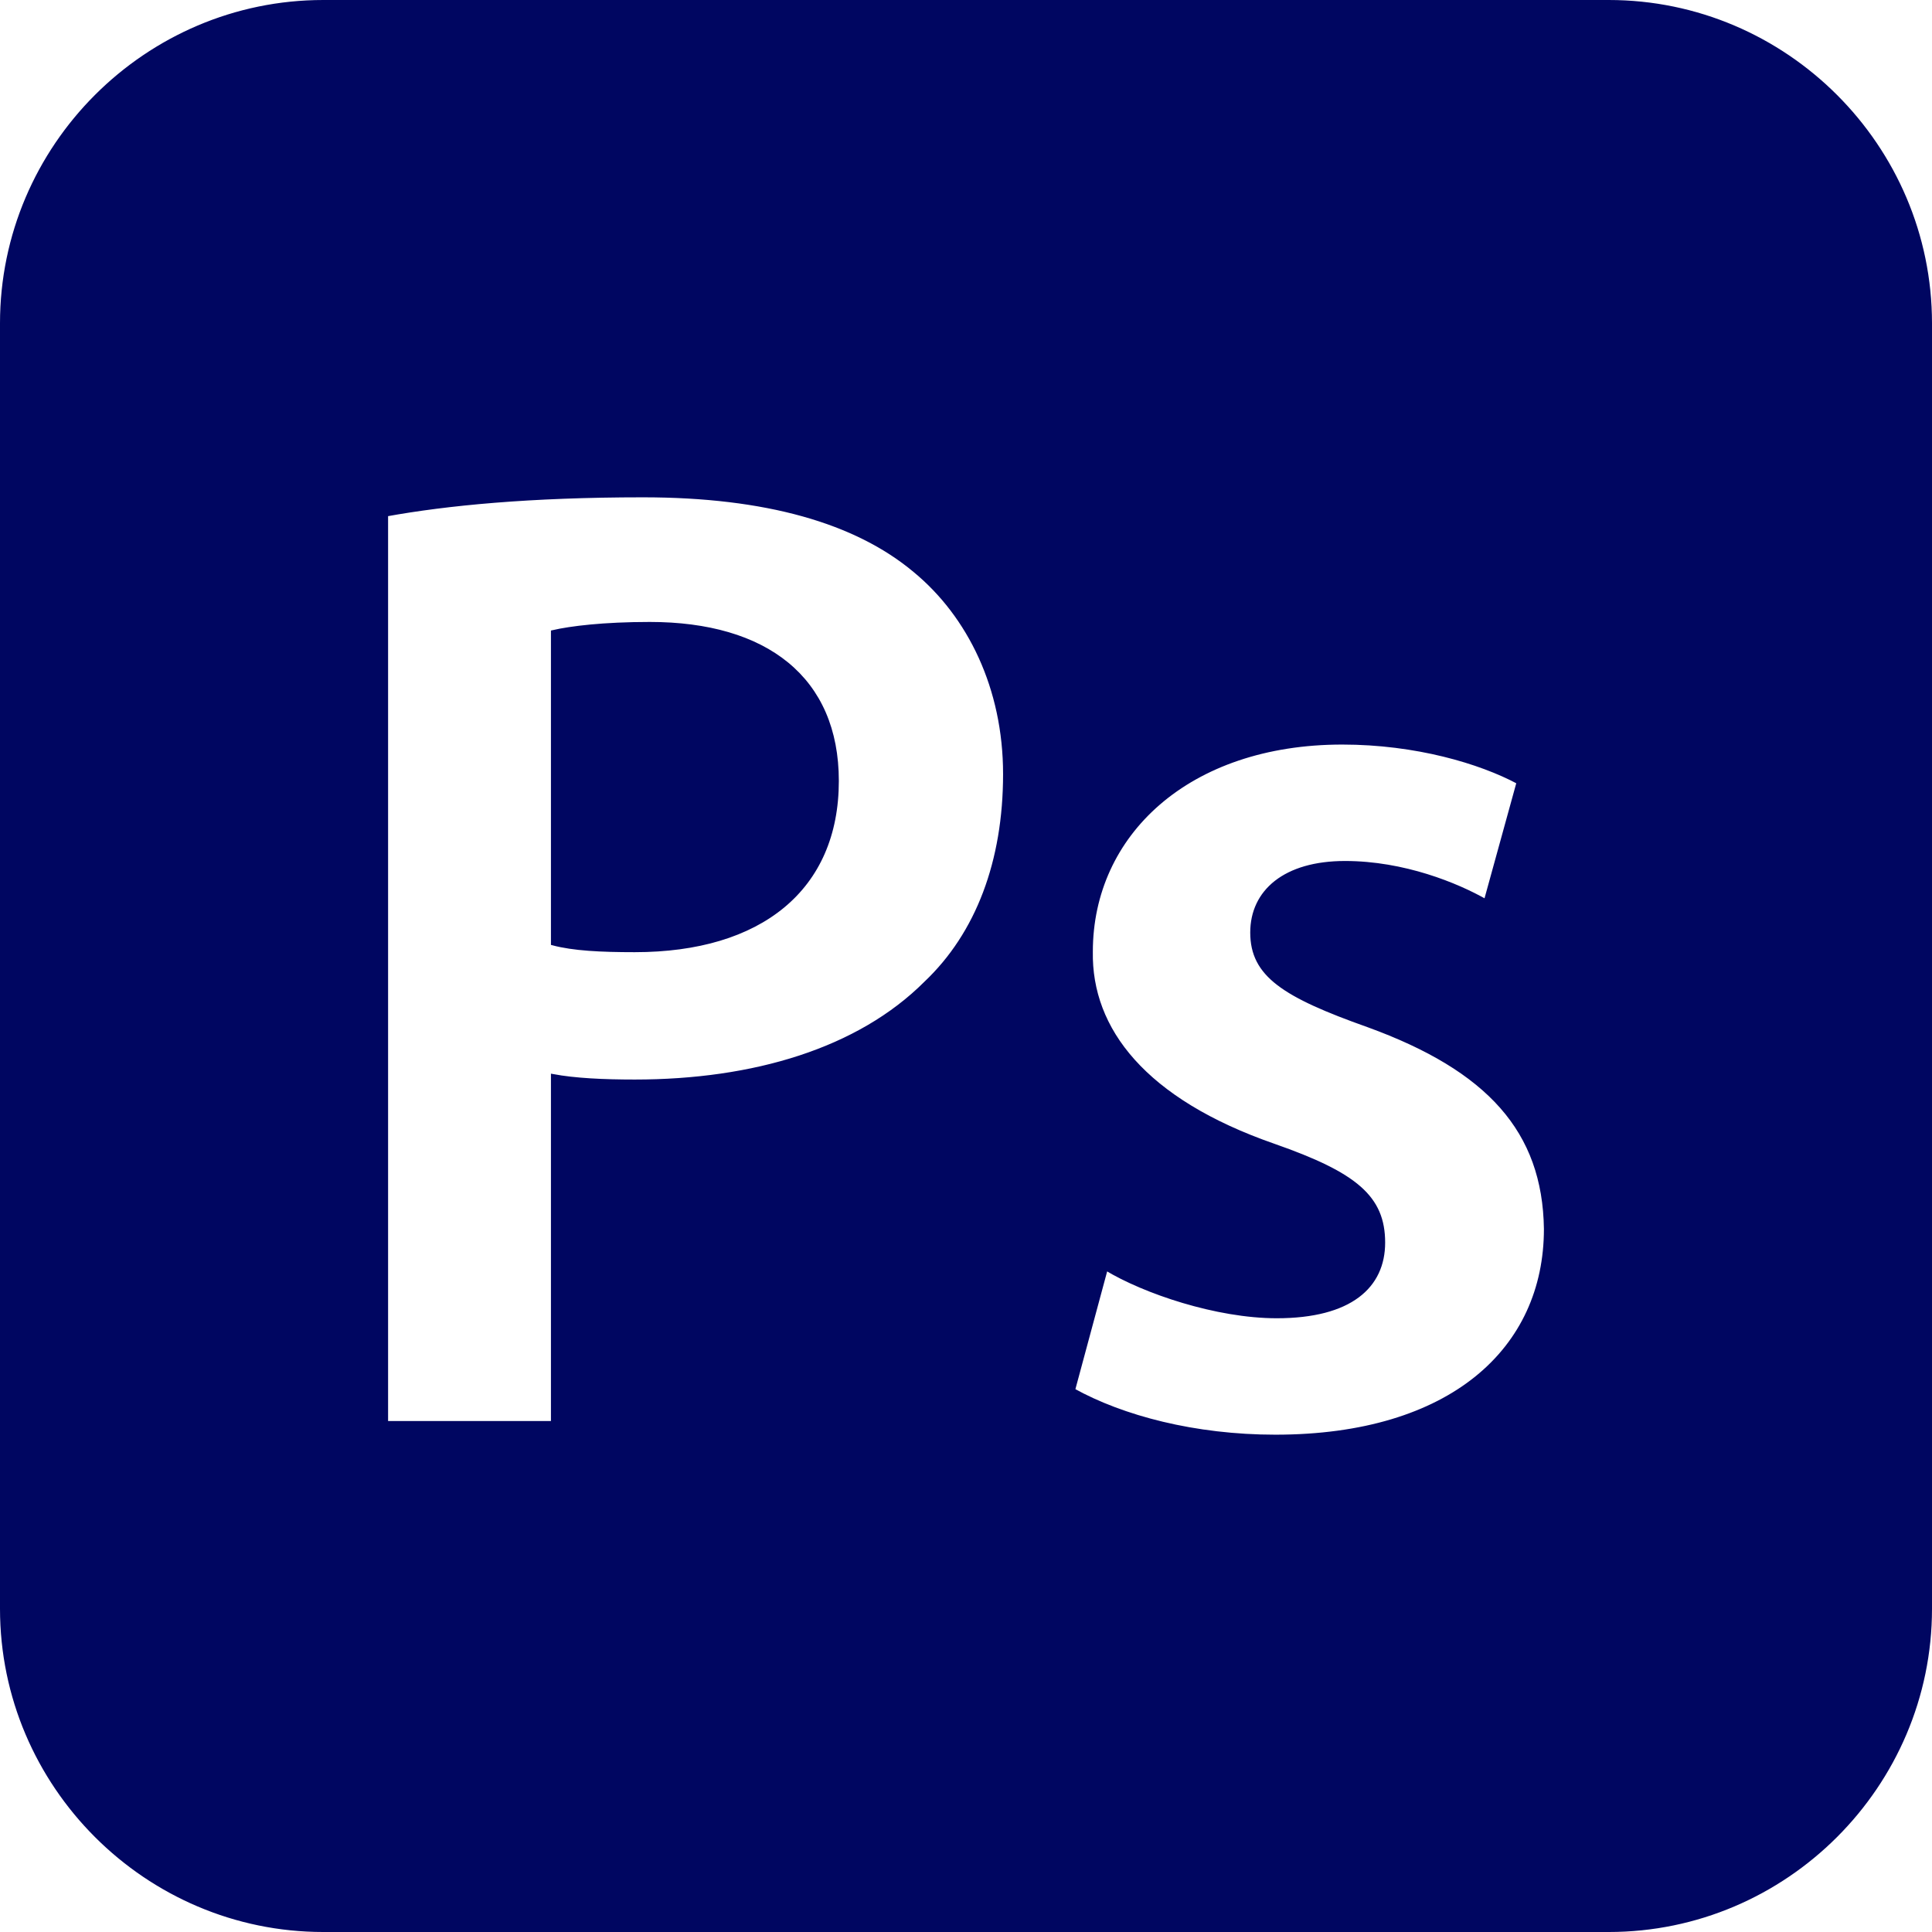
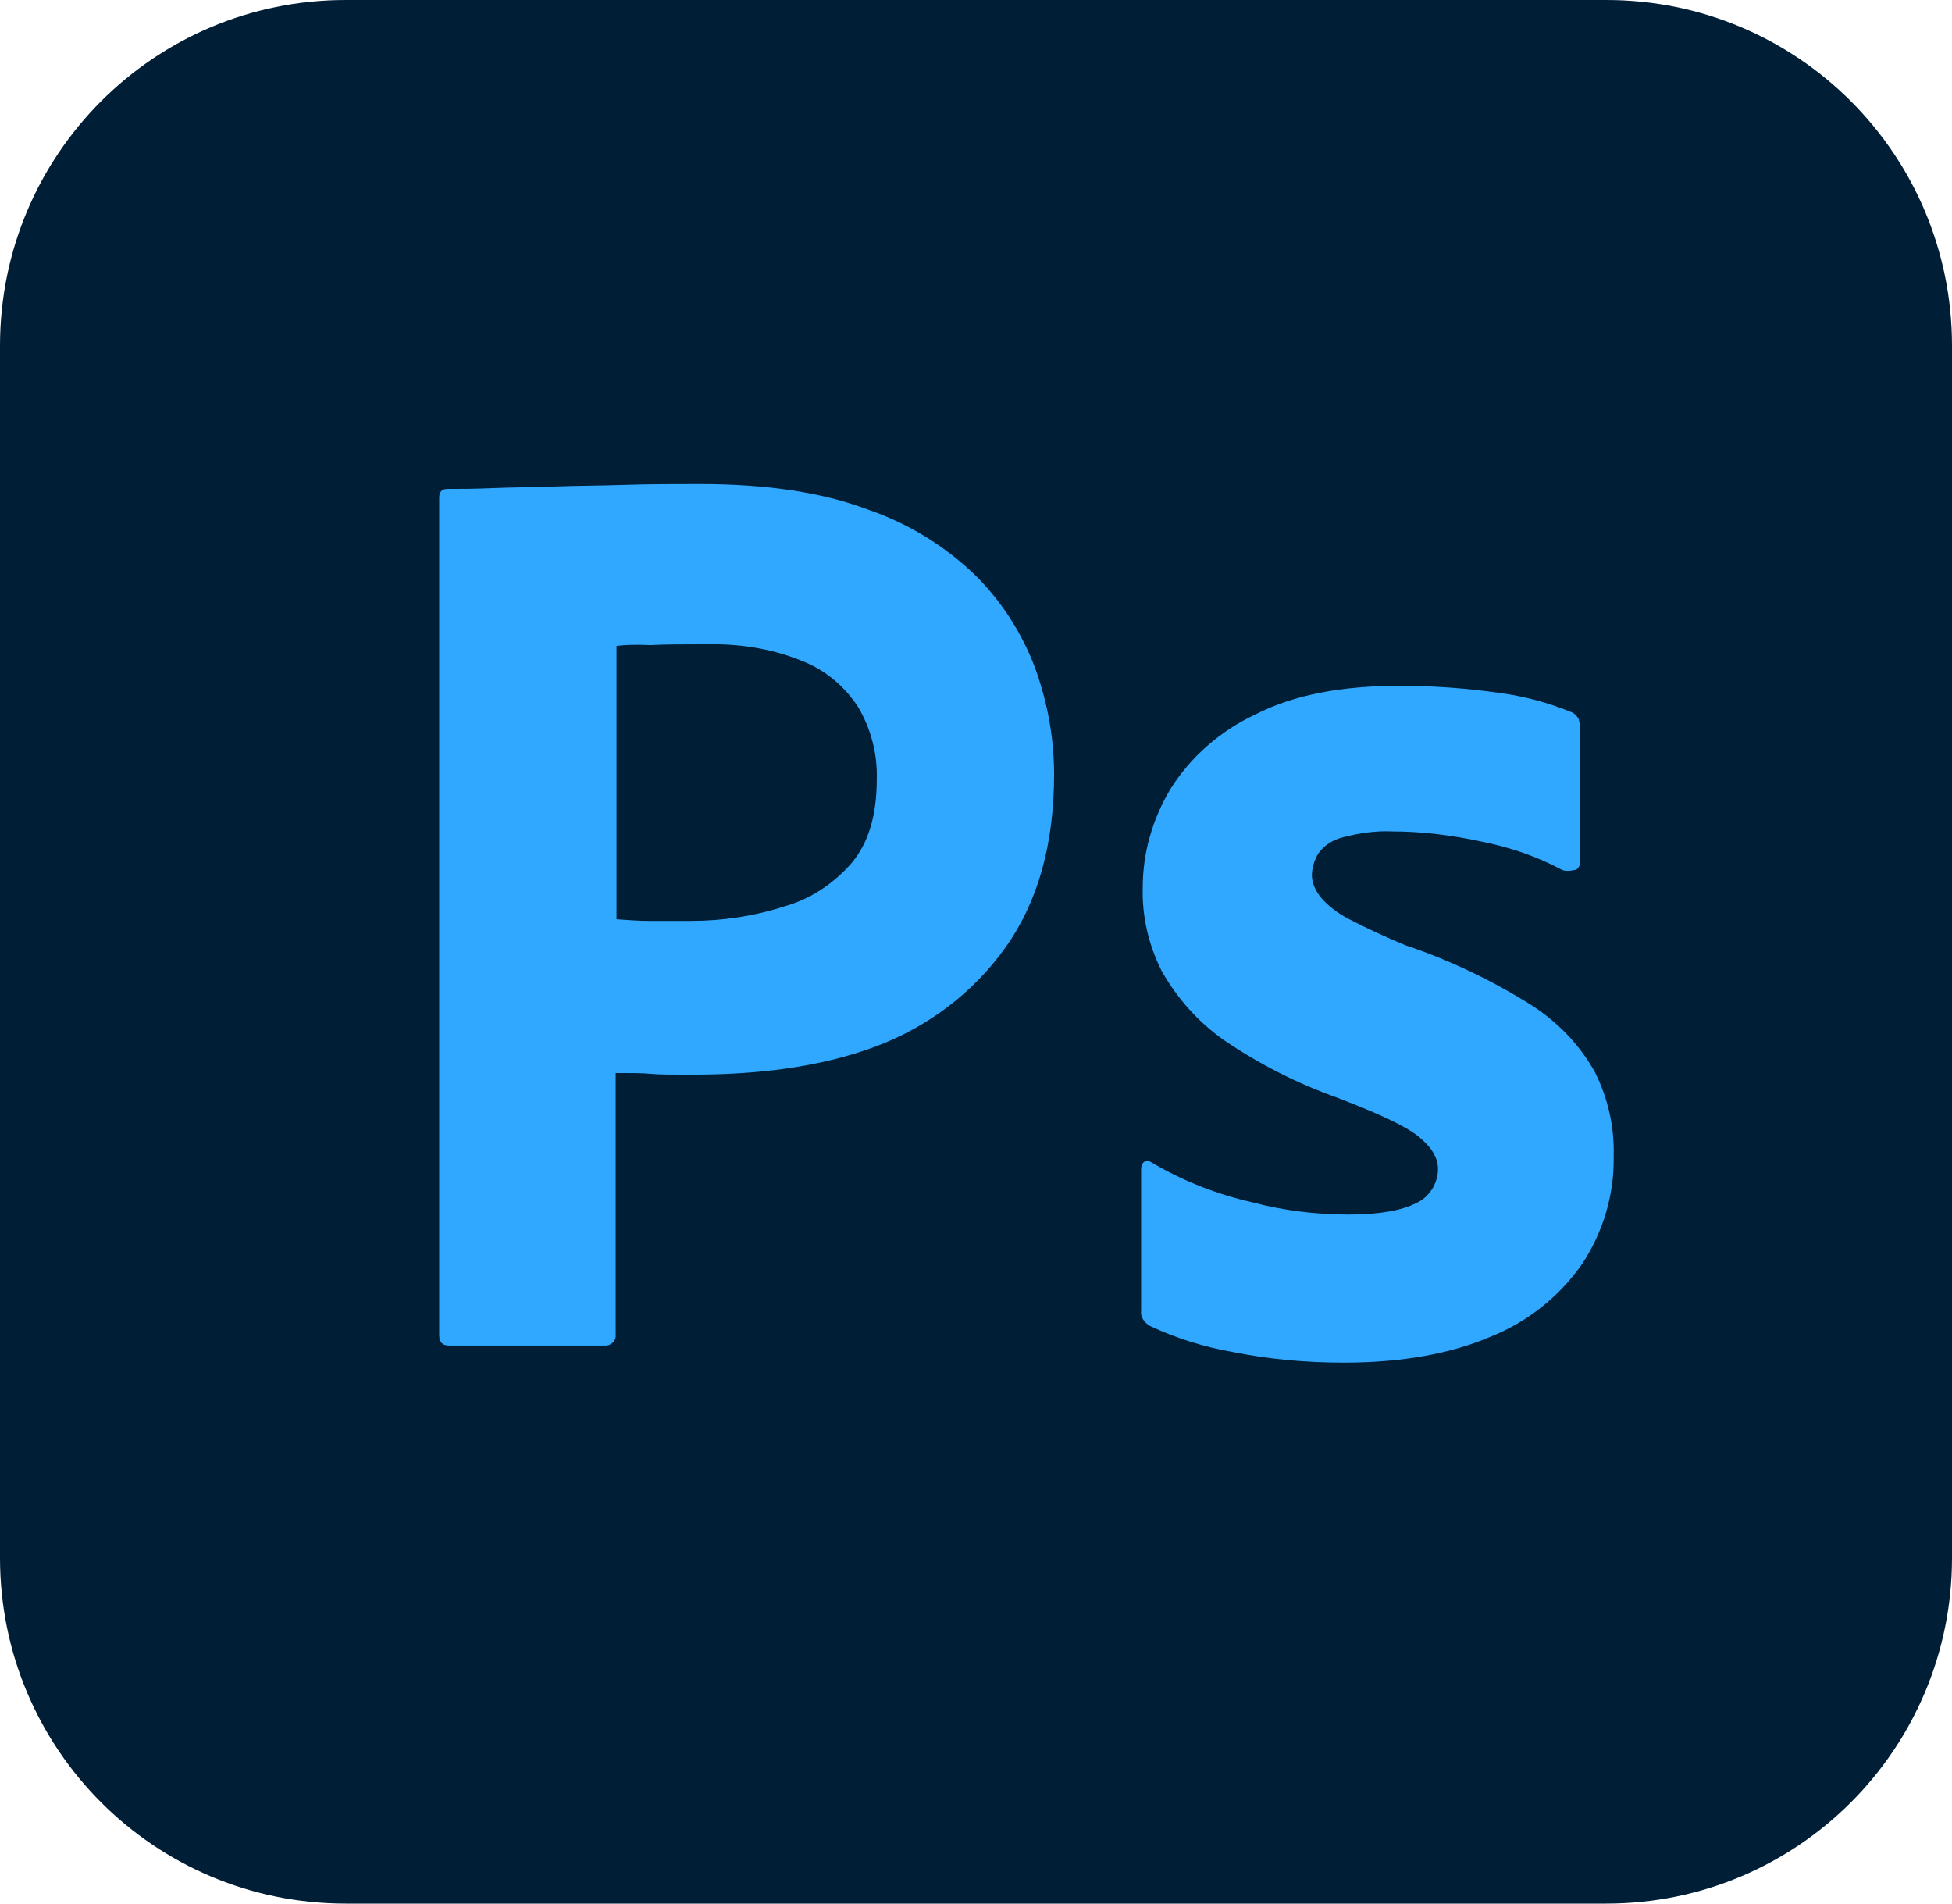
- <svg xmlns="http://www.w3.org/2000/svg" fill="#000661" version="1.1" width="800px" height="800px" viewBox="0 0 512 512" enable-background="new 0 0 512 512" xml:space="preserve" stroke="#000661">
-   <g id="SVGRepo_bgCarrier" stroke-width="0" />
-   <g id="SVGRepo_tracerCarrier" stroke-linecap="round" stroke-linejoin="round" />
-   <g id="SVGRepo_iconCarrier">
-     <g id="2069a460dcf28295e231f3111e037552">
-       <path display="inline" d="M426.333,0.5H85.667C38.825,0.5,0.5,38.825,0.5,85.667v340.667c0,46.842,38.325,85.167,85.167,85.167 h340.667c46.842,0,85.167-38.325,85.167-85.167V85.667C511.5,38.825,473.175,0.5,426.333,0.5z M245.329,260.524 c-17.736,17.736-45.611,26.065-77.103,26.065c-8.326,0-15.927-0.365-21.72-1.451v91.945h-44.159V136.363 c15.927-2.895,38.009-5.069,68.05-5.069c32.582,0,56.473,6.878,72.039,19.911c14.48,11.947,23.89,31.131,23.89,53.936 C266.325,228.309,259.086,247.492,245.329,260.524z M337.981,380.706c-21.358,0-40.542-5.069-53.574-12.31l8.687-32.216 c10.135,6.154,29.322,12.671,45.249,12.671c19.545,0,28.236-7.964,28.236-19.549c0-11.943-7.239-18.099-28.96-25.7 c-34.391-11.947-48.866-30.769-48.505-51.403c0-31.131,25.7-55.383,66.604-55.383c19.549,0,36.562,5.069,46.695,10.496 l-8.687,31.493c-7.602-4.342-21.721-10.135-37.285-10.135c-15.928,0-24.615,7.602-24.615,18.46c0,11.224,8.326,16.655,30.77,24.618 c31.854,11.582,46.696,27.871,47.058,53.937C409.653,357.539,384.678,380.706,337.981,380.706z M221.8,206.95 c0,28.598-20.273,44.887-53.574,44.887c-9.049,0-16.289-0.362-21.72-1.809v-82.534c4.708-1.085,13.395-2.171,25.704-2.171 C202.979,165.323,221.8,179.803,221.8,206.95z"> </path>
+ <svg xmlns="http://www.w3.org/2000/svg" version="1.1" id="Layer_1" x="0px" y="0px" viewBox="0 0 240 234" style="enable-background:new 0 0 240 234;" xml:space="preserve">
+   <style type="text/css">
+ 	.st0{fill:#001E36;}
+ 	.st1{fill:#31A8FF;}
+ </style>
+   <g id="Layer_2_1_">
+     <g id="Surfaces">
+       <g id="Photo_Surface">
+         <g id="Outline_no_shadow">
+           <path class="st0" d="M42.5,0h155C221,0,240,19,240,42.5v149c0,23.5-19,42.5-42.5,42.5h-155C19,234,0,215,0,191.5v-149      C0,19,19,0,42.5,0z" />
+         </g>
+       </g>
+     </g>
+     <g id="Outlined_Mnemonics_Logos">
+       <g id="Ps">
+         <path class="st1" d="M54,164.1V61.2c0-0.7,0.3-1.1,1-1.1c1.7,0,3.3,0,5.6-0.1c2.4-0.1,4.9-0.1,7.6-0.2c2.7-0.1,5.6-0.1,8.7-0.2     c3.1-0.1,6.1-0.1,9.1-0.1c8.2,0,15,1,20.6,3.1c5,1.7,9.6,4.5,13.4,8.2c3.2,3.2,5.7,7.1,7.3,11.4c1.5,4.2,2.3,8.5,2.3,13     c0,8.6-2,15.7-6,21.3c-4,5.6-9.6,9.8-16.1,12.2c-6.8,2.5-14.3,3.4-22.5,3.4c-2.4,0-4,0-5-0.1c-1-0.1-2.4-0.1-4.3-0.1v32.1     c0.1,0.7-0.4,1.3-1.1,1.4c-0.1,0-0.2,0-0.4,0H55.2C54.4,165.4,54,165,54,164.1z M75.8,79.4V113c1.4,0.1,2.7,0.2,3.9,0.2H85     c3.9,0,7.8-0.6,11.5-1.8c3.2-0.9,6-2.8,8.2-5.3c2.1-2.5,3.1-5.9,3.1-10.3c0.1-3.1-0.7-6.2-2.3-8.9c-1.7-2.6-4.1-4.6-7-5.7     c-3.7-1.5-7.7-2.1-11.8-2c-2.6,0-4.9,0-6.8,0.1C77.9,79.2,76.5,79.3,75.8,79.4L75.8,79.4z" />
+         <path class="st1" d="M192,106.9c-3-1.6-6.2-2.7-9.6-3.4c-3.7-0.8-7.4-1.3-11.2-1.3c-2-0.1-4.1,0.2-6,0.7c-1.3,0.3-2.4,1-3.1,2     c-0.5,0.8-0.8,1.8-0.8,2.7c0,0.9,0.4,1.8,1,2.6c0.9,1.1,2.1,2,3.4,2.7c2.3,1.2,4.7,2.3,7.1,3.3c5.4,1.8,10.6,4.3,15.4,7.3     c3.3,2.1,6,4.9,7.9,8.3c1.6,3.2,2.4,6.7,2.3,10.3c0.1,4.7-1.3,9.4-3.9,13.3c-2.8,4-6.7,7.1-11.2,8.9c-4.9,2.1-10.9,3.2-18.1,3.2     c-4.6,0-9.1-0.4-13.6-1.3c-3.5-0.6-7-1.7-10.2-3.2c-0.7-0.4-1.2-1.1-1.1-1.9v-17.4c0-0.3,0.1-0.7,0.4-0.9     c0.3-0.2,0.6-0.1,0.9,0.1c3.9,2.3,8,3.9,12.4,4.9c3.8,1,7.8,1.5,11.8,1.5c3.8,0,6.5-0.5,8.3-1.4c1.6-0.7,2.7-2.4,2.7-4.2     c0-1.4-0.8-2.7-2.4-4c-1.6-1.3-4.9-2.8-9.8-4.7c-5.1-1.8-9.8-4.2-14.2-7.2c-3.1-2.2-5.7-5.1-7.6-8.5c-1.6-3.2-2.4-6.7-2.3-10.2     c0-4.3,1.2-8.4,3.4-12.1c2.5-4,6.2-7.2,10.5-9.2c4.7-2.4,10.6-3.5,17.7-3.5c4.1,0,8.3,0.3,12.4,0.9c3,0.4,5.9,1.2,8.6,2.3     c0.4,0.1,0.8,0.5,1,0.9c0.1,0.4,0.2,0.8,0.2,1.2v16.3c0,0.4-0.2,0.8-0.5,1C192.9,107.1,192.4,107.1,192,106.9z" />
+       </g>
    </g>
  </g>
</svg>
